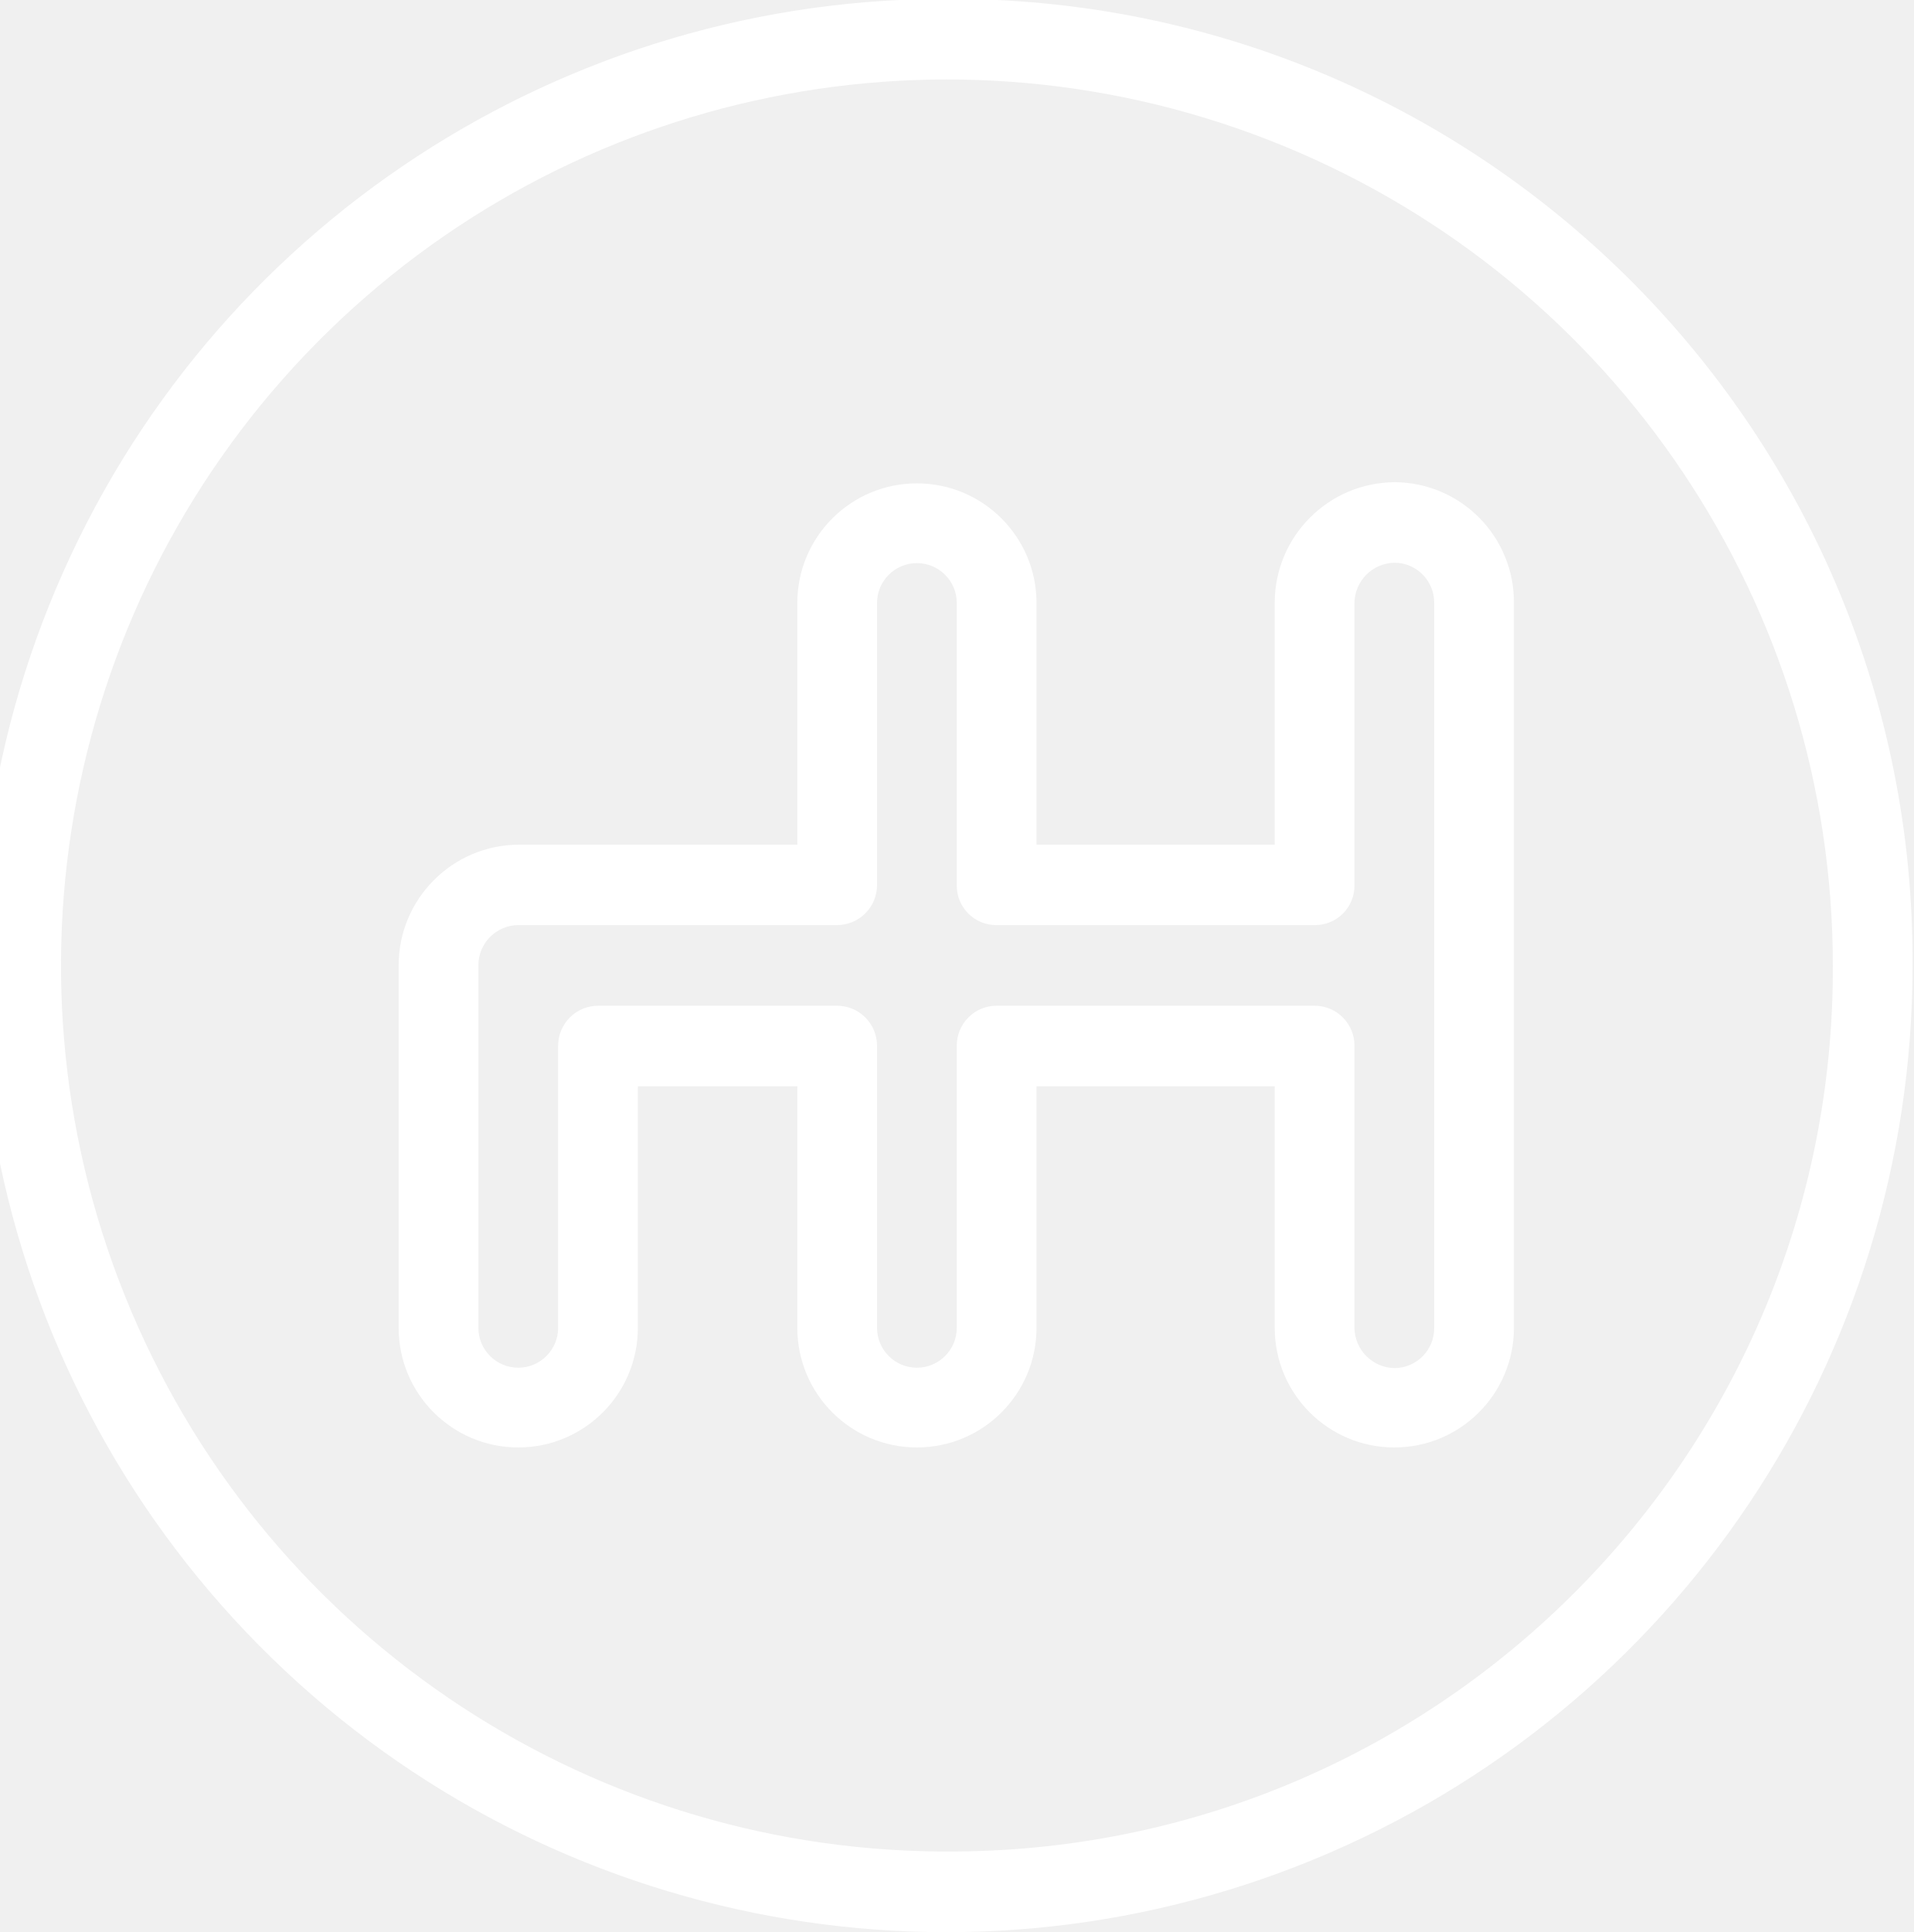
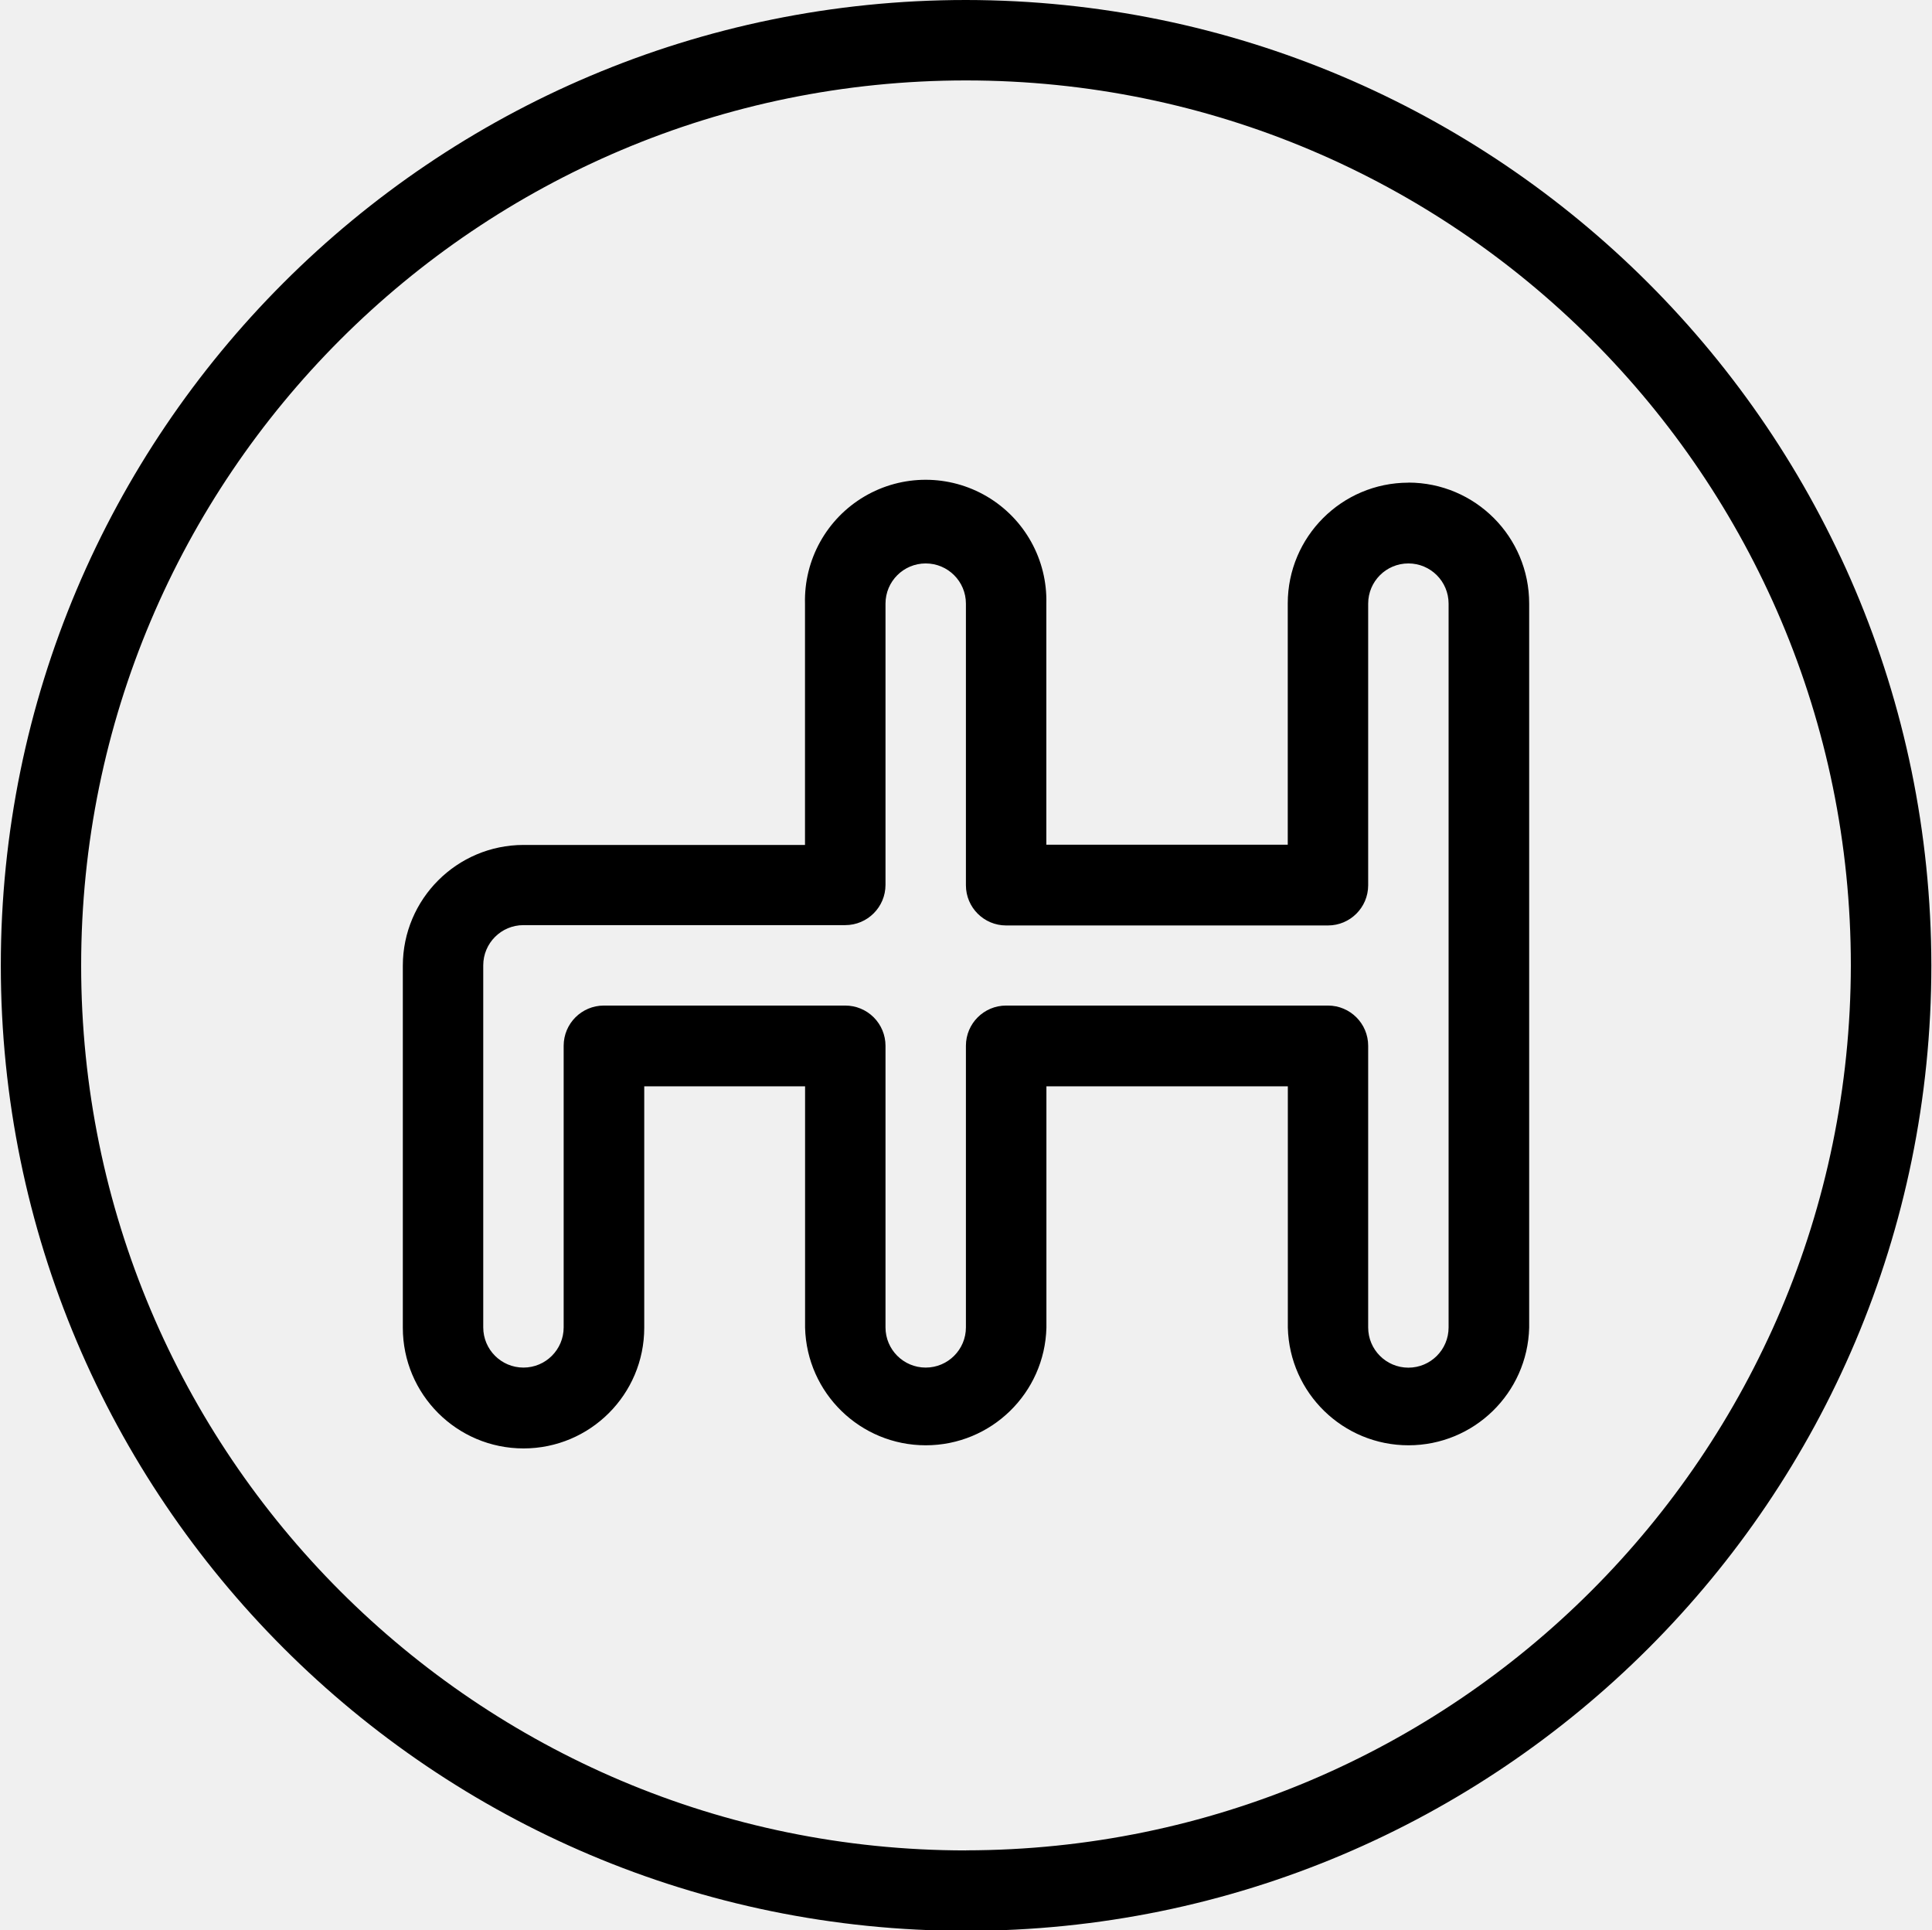
- <svg xmlns="http://www.w3.org/2000/svg" fill="#fff" width="19.44" height="19.625" viewBox="0 0 19.44 19.625">
-   <path id="Shape_7_copy_2" data-name="Shape 7 copy 2" d="M1286.75,914.333a9.819,9.819,0,1,0,9.71,9.818A9.772,9.772,0,0,0,1286.75,914.333Zm0,18.818a9,9,0,1,1,8.9-9A8.968,8.968,0,0,1,1286.75,933.151Zm4.45-13.909a1.226,1.226,0,0,0-1.22,1.227v2.455h-2.42v-2.455a1.215,1.215,0,1,0-2.43,0v2.455h-2.83a1.226,1.226,0,0,0-1.22,1.227v3.681a1.215,1.215,0,1,0,2.43,0v-2.454h1.62v2.454a1.215,1.215,0,1,0,2.43,0v-2.454h2.42v2.454a1.215,1.215,0,1,0,2.43,0v-7.363A1.218,1.218,0,0,0,1291.2,919.242Zm0.4,8.59a0.405,0.405,0,0,1-.4.409,0.414,0.414,0,0,1-.41-0.409v-2.863a0.405,0.405,0,0,0-.4-0.409h-3.24a0.405,0.405,0,0,0-.4.409v2.863a0.405,0.405,0,1,1-.81,0v-2.863a0.407,0.407,0,0,0-.41-0.409h-2.42a0.407,0.407,0,0,0-.41.409v2.863a0.405,0.405,0,1,1-.81,0v-3.681a0.408,0.408,0,0,1,.41-0.41h3.23a0.407,0.407,0,0,0,.41-0.409v-2.863a0.405,0.405,0,1,1,.81,0v2.864a0.4,0.4,0,0,0,.4.408h3.24a0.4,0.4,0,0,0,.4-0.408v-2.864a0.414,0.414,0,0,1,.41-0.409,0.405,0.405,0,0,1,.4.409v7.363Z" transform="translate(-1277.03 -914.344)" />
+ <svg xmlns="http://www.w3.org/2000/svg" fill="currentColor" width="23.688" height="23.656" viewBox="0 0 23.688 23.656">
+   <path id="Shape_7_copy_28" data-name="Shape 7 copy 28" class="cls-1" d="M975.124,777a11.835,11.835,0,1,0,11.837,11.835A11.848,11.848,0,0,0,975.124,777Zm0,22.684a10.849,10.849,0,1,1,10.85-10.849A10.862,10.862,0,0,1,975.124,799.683Zm5.425-16.767a1.481,1.481,0,0,0-1.479,1.48v2.958h-2.96V784.4a1.48,1.48,0,1,0-2.959,0v2.958H969.7a1.482,1.482,0,0,0-1.48,1.48v4.438a1.48,1.48,0,0,0,2.96,0v-2.959h1.972v2.959a1.48,1.48,0,0,0,2.959,0v-2.959h2.96v2.959a1.48,1.48,0,0,0,2.959,0V784.4A1.482,1.482,0,0,0,980.549,782.916Zm0.493,10.356a0.493,0.493,0,0,1-.986,0V789.82a0.493,0.493,0,0,0-.493-0.493h-3.946a0.493,0.493,0,0,0-.493.493v3.452a0.493,0.493,0,0,1-.986,0V789.82a0.493,0.493,0,0,0-.494-0.493h-2.959a0.493,0.493,0,0,0-.493.493v3.452a0.493,0.493,0,0,1-.986,0v-4.438a0.493,0.493,0,0,1,.493-0.493h3.945a0.494,0.494,0,0,0,.494-0.494V784.4a0.493,0.493,0,0,1,.986,0v3.452a0.493,0.493,0,0,0,.493.493h3.946a0.493,0.493,0,0,0,.493-0.493V784.4a0.493,0.493,0,0,1,.986,0v8.876Z" transform="translate(-963.281 -777)" />
</svg>
